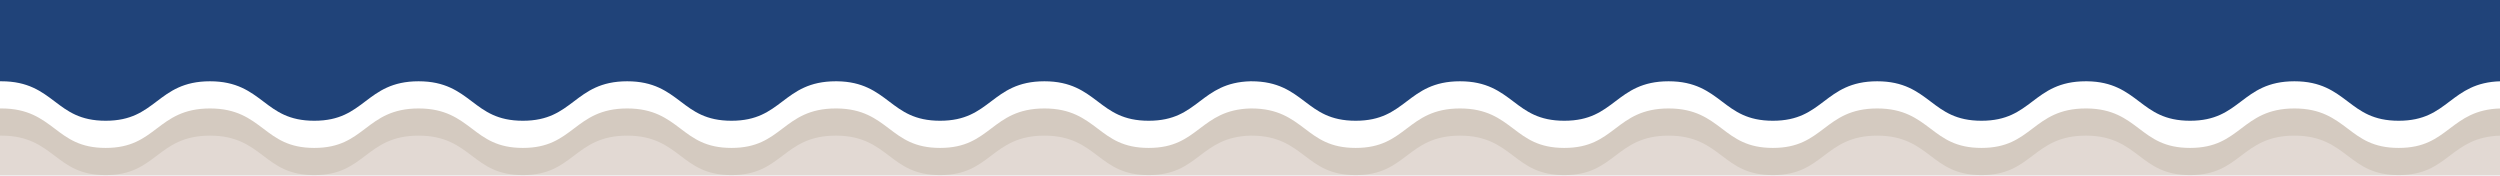
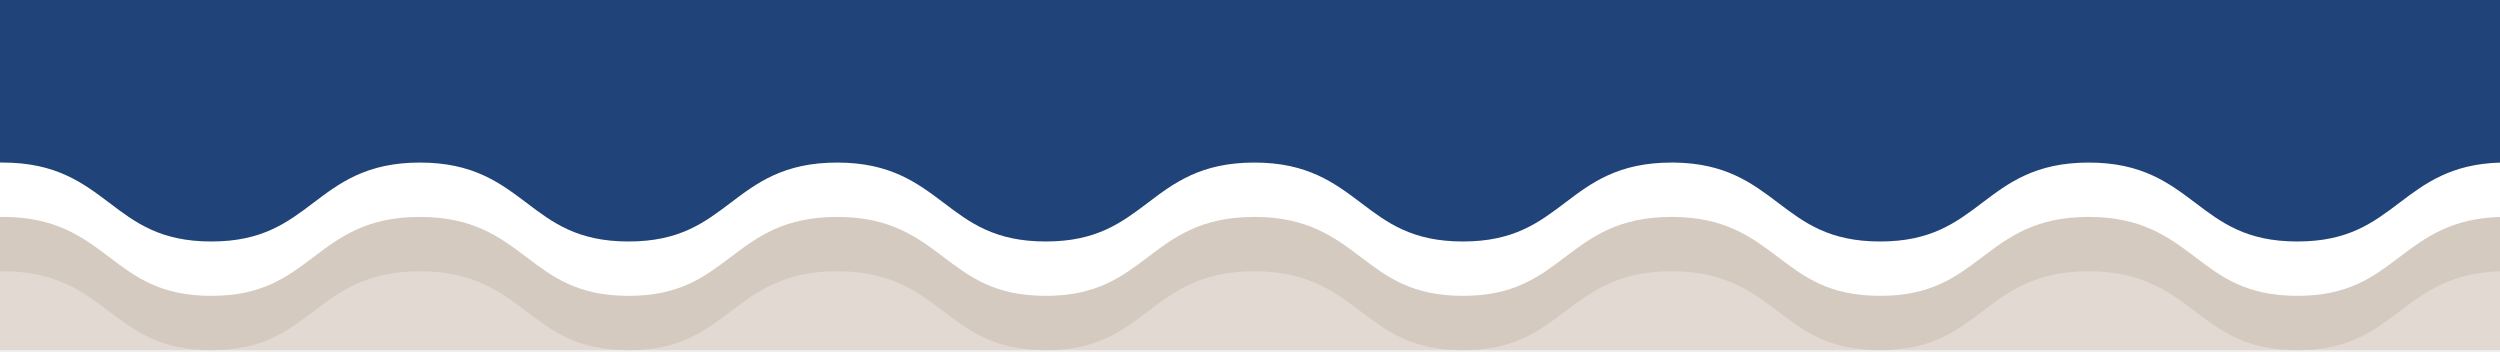
- <svg xmlns="http://www.w3.org/2000/svg" width="1564" height="110" viewBox="0 0 1564 110" fill="none">
+ <svg xmlns="http://www.w3.org/2000/svg" width="782" height="110" viewBox="0 0 782 110" fill="none">
  <rect width="782" height="109.538" fill="#E2D9D3" />
-   <g clip-path="url(#clip0_2403_1462)">
+   <g clip-path="url(#clip0_2224_4180)">
    <path d="M523.38 34H0V84.85C0.303 84.85 0.562 84.85 0.865 84.85C17.555 84.85 25.987 91.26 34.16 97.41C42.375 103.648 50.159 109.538 66.114 109.538C82.027 109.538 89.81 103.648 98.069 97.41C106.241 91.217 114.673 84.85 131.364 84.85C148.055 84.85 156.486 91.26 164.659 97.41C172.875 103.648 180.658 109.538 196.613 109.538C212.569 109.538 220.309 103.648 228.568 97.41C236.74 91.217 245.172 84.85 261.863 84.85C278.554 84.85 286.986 91.26 295.158 97.41C303.374 103.648 311.157 109.538 327.113 109.538C343.025 109.538 350.808 103.648 359.067 97.41C367.239 91.217 375.671 84.85 392.362 84.85C409.053 84.85 417.485 91.26 425.657 97.41C433.873 103.648 441.656 109.538 457.612 109.538C473.524 109.538 481.307 103.648 489.566 97.41C497.739 91.217 506.17 84.85 522.861 84.85C523.121 84.85 523.337 84.85 523.596 84.85C539.811 85.023 548.113 91.347 556.156 97.41C564.372 103.648 572.155 109.538 588.111 109.538C604.023 109.538 611.806 103.648 620.065 97.41C628.238 91.217 636.669 84.85 653.36 84.85C670.051 84.85 678.483 91.26 686.655 97.41C694.871 103.648 702.654 109.538 718.61 109.538C734.565 109.538 742.305 103.648 750.564 97.41C758.477 91.433 766.65 85.24 782.303 84.85V34H523.38Z" fill="#D4CAC0" />
  </g>
-   <g clip-path="url(#clip1_2403_1462)">
+   <g clip-path="url(#clip1_2224_4180)">
    <path d="M523.38 17H0V67.85C0.303 67.85 0.562 67.85 0.865 67.85C17.555 67.85 25.987 74.26 34.16 80.41C42.375 86.648 50.159 92.538 66.114 92.538C82.027 92.538 89.81 86.648 98.069 80.41C106.241 74.217 114.673 67.85 131.364 67.85C148.055 67.85 156.486 74.26 164.659 80.41C172.875 86.648 180.658 92.538 196.613 92.538C212.569 92.538 220.309 86.648 228.568 80.41C236.74 74.217 245.172 67.85 261.863 67.85C278.554 67.85 286.986 74.26 295.158 80.41C303.374 86.648 311.157 92.538 327.113 92.538C343.025 92.538 350.808 86.648 359.067 80.41C367.239 74.217 375.671 67.85 392.362 67.85C409.053 67.85 417.485 74.26 425.657 80.41C433.873 86.648 441.656 92.538 457.612 92.538C473.524 92.538 481.307 86.648 489.566 80.41C497.739 74.217 506.17 67.85 522.861 67.85C523.121 67.85 523.337 67.85 523.596 67.85C539.811 68.023 548.113 74.347 556.156 80.41C564.372 86.648 572.155 92.538 588.111 92.538C604.023 92.538 611.806 86.648 620.065 80.41C628.238 74.217 636.669 67.85 653.36 67.85C670.051 67.85 678.483 74.26 686.655 80.41C694.871 86.648 702.654 92.538 718.61 92.538C734.565 92.538 742.305 86.648 750.564 80.41C758.477 74.433 766.65 68.24 782.303 67.85V17H523.38Z" fill="white" />
  </g>
-   <g clip-path="url(#clip2_2403_1462)">
+   <g clip-path="url(#clip2_2224_4180)">
    <path d="M523.38 0H0V50.85C0.303 50.85 0.562 50.85 0.865 50.85C17.555 50.85 25.987 57.26 34.16 63.41C42.375 69.648 50.159 75.538 66.114 75.538C82.027 75.538 89.81 69.648 98.069 63.41C106.241 57.217 114.673 50.85 131.364 50.85C148.055 50.85 156.486 57.26 164.659 63.41C172.875 69.648 180.658 75.538 196.613 75.538C212.569 75.538 220.309 69.648 228.568 63.41C236.74 57.217 245.172 50.85 261.863 50.85C278.554 50.85 286.986 57.26 295.158 63.41C303.374 69.648 311.157 75.538 327.113 75.538C343.025 75.538 350.808 69.648 359.067 63.41C367.239 57.217 375.671 50.85 392.362 50.85C409.053 50.85 417.485 57.26 425.657 63.41C433.873 69.648 441.656 75.538 457.612 75.538C473.524 75.538 481.307 69.648 489.566 63.41C497.739 57.217 506.17 50.85 522.861 50.85C523.121 50.85 523.337 50.85 523.596 50.85C539.811 51.023 548.113 57.347 556.156 63.41C564.372 69.648 572.155 75.538 588.111 75.538C604.023 75.538 611.806 69.648 620.065 63.41C628.238 57.217 636.669 50.85 653.36 50.85C670.051 50.85 678.483 57.26 686.655 63.41C694.871 69.648 702.654 75.538 718.61 75.538C734.565 75.538 742.305 69.648 750.564 63.41C758.477 57.433 766.65 51.239 782.303 50.85V0H523.38Z" fill="#204379" />
  </g>
-   <rect width="782" height="109.538" transform="translate(782)" fill="#E2D9D3" />
-   <g clip-path="url(#clip3_2403_1462)">
-     <path d="M1305.38 34H782V84.85C782.303 84.85 782.562 84.85 782.865 84.85C799.556 84.85 807.987 91.26 816.16 97.41C824.375 103.648 832.159 109.538 848.114 109.538C864.027 109.538 871.81 103.648 880.069 97.41C888.241 91.217 896.673 84.85 913.364 84.85C930.055 84.85 938.486 91.26 946.659 97.41C954.875 103.648 962.658 109.538 978.613 109.538C994.569 109.538 1002.31 103.648 1010.57 97.41C1018.74 91.217 1027.17 84.85 1043.86 84.85C1060.55 84.85 1068.99 91.26 1077.16 97.41C1085.37 103.648 1093.16 109.538 1109.11 109.538C1125.02 109.538 1132.81 103.648 1141.07 97.41C1149.24 91.217 1157.67 84.85 1174.36 84.85C1191.05 84.85 1199.48 91.26 1207.66 97.41C1215.87 103.648 1223.66 109.538 1239.61 109.538C1255.52 109.538 1263.31 103.648 1271.57 97.41C1279.74 91.217 1288.17 84.85 1304.86 84.85C1305.12 84.85 1305.34 84.85 1305.6 84.85C1321.81 85.023 1330.11 91.347 1338.16 97.41C1346.37 103.648 1354.16 109.538 1370.11 109.538C1386.02 109.538 1393.81 103.648 1402.07 97.41C1410.24 91.217 1418.67 84.85 1435.36 84.85C1452.05 84.85 1460.48 91.26 1468.66 97.41C1476.87 103.648 1484.65 109.538 1500.61 109.538C1516.57 109.538 1524.31 103.648 1532.56 97.41C1540.48 91.433 1548.65 85.24 1564.3 84.85V34H1305.38Z" fill="#D4CAC0" />
-   </g>
-   <g clip-path="url(#clip4_2403_1462)">
-     <path d="M1305.38 17H782V67.85C782.303 67.85 782.562 67.85 782.865 67.85C799.556 67.85 807.987 74.26 816.16 80.41C824.375 86.648 832.159 92.538 848.114 92.538C864.027 92.538 871.81 86.648 880.069 80.41C888.241 74.217 896.673 67.85 913.364 67.85C930.055 67.85 938.486 74.26 946.659 80.41C954.875 86.648 962.658 92.538 978.613 92.538C994.569 92.538 1002.31 86.648 1010.57 80.41C1018.74 74.217 1027.17 67.85 1043.86 67.85C1060.55 67.85 1068.99 74.26 1077.16 80.41C1085.37 86.648 1093.16 92.538 1109.11 92.538C1125.02 92.538 1132.81 86.648 1141.07 80.41C1149.24 74.217 1157.67 67.85 1174.36 67.85C1191.05 67.85 1199.48 74.26 1207.66 80.41C1215.87 86.648 1223.66 92.538 1239.61 92.538C1255.52 92.538 1263.31 86.648 1271.57 80.41C1279.74 74.217 1288.17 67.85 1304.86 67.85C1305.12 67.85 1305.34 67.85 1305.6 67.85C1321.81 68.023 1330.11 74.347 1338.16 80.41C1346.37 86.648 1354.16 92.538 1370.11 92.538C1386.02 92.538 1393.81 86.648 1402.07 80.41C1410.24 74.217 1418.67 67.85 1435.36 67.85C1452.05 67.85 1460.48 74.26 1468.66 80.41C1476.87 86.648 1484.65 92.538 1500.61 92.538C1516.57 92.538 1524.31 86.648 1532.56 80.41C1540.48 74.433 1548.65 68.24 1564.3 67.85V17H1305.38Z" fill="white" />
-   </g>
-   <g clip-path="url(#clip5_2403_1462)">
-     <path d="M1305.38 0H782V50.85C782.303 50.85 782.562 50.85 782.865 50.85C799.556 50.85 807.987 57.26 816.16 63.41C824.375 69.648 832.159 75.538 848.114 75.538C864.027 75.538 871.81 69.648 880.069 63.41C888.241 57.217 896.673 50.85 913.364 50.85C930.055 50.85 938.486 57.26 946.659 63.41C954.875 69.648 962.658 75.538 978.613 75.538C994.569 75.538 1002.31 69.648 1010.57 63.41C1018.74 57.217 1027.17 50.85 1043.86 50.85C1060.55 50.85 1068.99 57.26 1077.16 63.41C1085.37 69.648 1093.16 75.538 1109.11 75.538C1125.02 75.538 1132.81 69.648 1141.07 63.41C1149.24 57.217 1157.67 50.85 1174.36 50.85C1191.05 50.85 1199.48 57.26 1207.66 63.41C1215.87 69.648 1223.66 75.538 1239.61 75.538C1255.52 75.538 1263.31 69.648 1271.57 63.41C1279.74 57.217 1288.17 50.85 1304.86 50.85C1305.12 50.85 1305.34 50.85 1305.6 50.85C1321.81 51.023 1330.11 57.347 1338.16 63.41C1346.37 69.648 1354.16 75.538 1370.11 75.538C1386.02 75.538 1393.81 69.648 1402.07 63.41C1410.24 57.217 1418.67 50.85 1435.36 50.85C1452.05 50.85 1460.48 57.26 1468.66 63.41C1476.87 69.648 1484.65 75.538 1500.61 75.538C1516.57 75.538 1524.31 69.648 1532.56 63.41C1540.48 57.433 1548.65 51.239 1564.3 50.85V0H1305.38Z" fill="#204379" />
-   </g>
  <defs>
-     <clipPath id="clip0_2403_1462">
+     <clipPath id="clip0_2224_4180">
      <rect width="782" height="75.538" fill="white" transform="translate(0 34)" />
    </clipPath>
-     <clipPath id="clip1_2403_1462">
+     <clipPath id="clip1_2224_4180">
      <rect width="782" height="75.538" fill="white" transform="translate(0 17)" />
    </clipPath>
-     <clipPath id="clip2_2403_1462">
+     <clipPath id="clip2_2224_4180">
      <rect width="782" height="75.538" fill="white" />
-     </clipPath>
-     <clipPath id="clip3_2403_1462">
-       <rect width="782" height="75.538" fill="white" transform="translate(782 34)" />
-     </clipPath>
-     <clipPath id="clip4_2403_1462">
-       <rect width="782" height="75.538" fill="white" transform="translate(782 17)" />
-     </clipPath>
-     <clipPath id="clip5_2403_1462">
-       <rect width="782" height="75.538" fill="white" transform="translate(782)" />
    </clipPath>
  </defs>
</svg>
